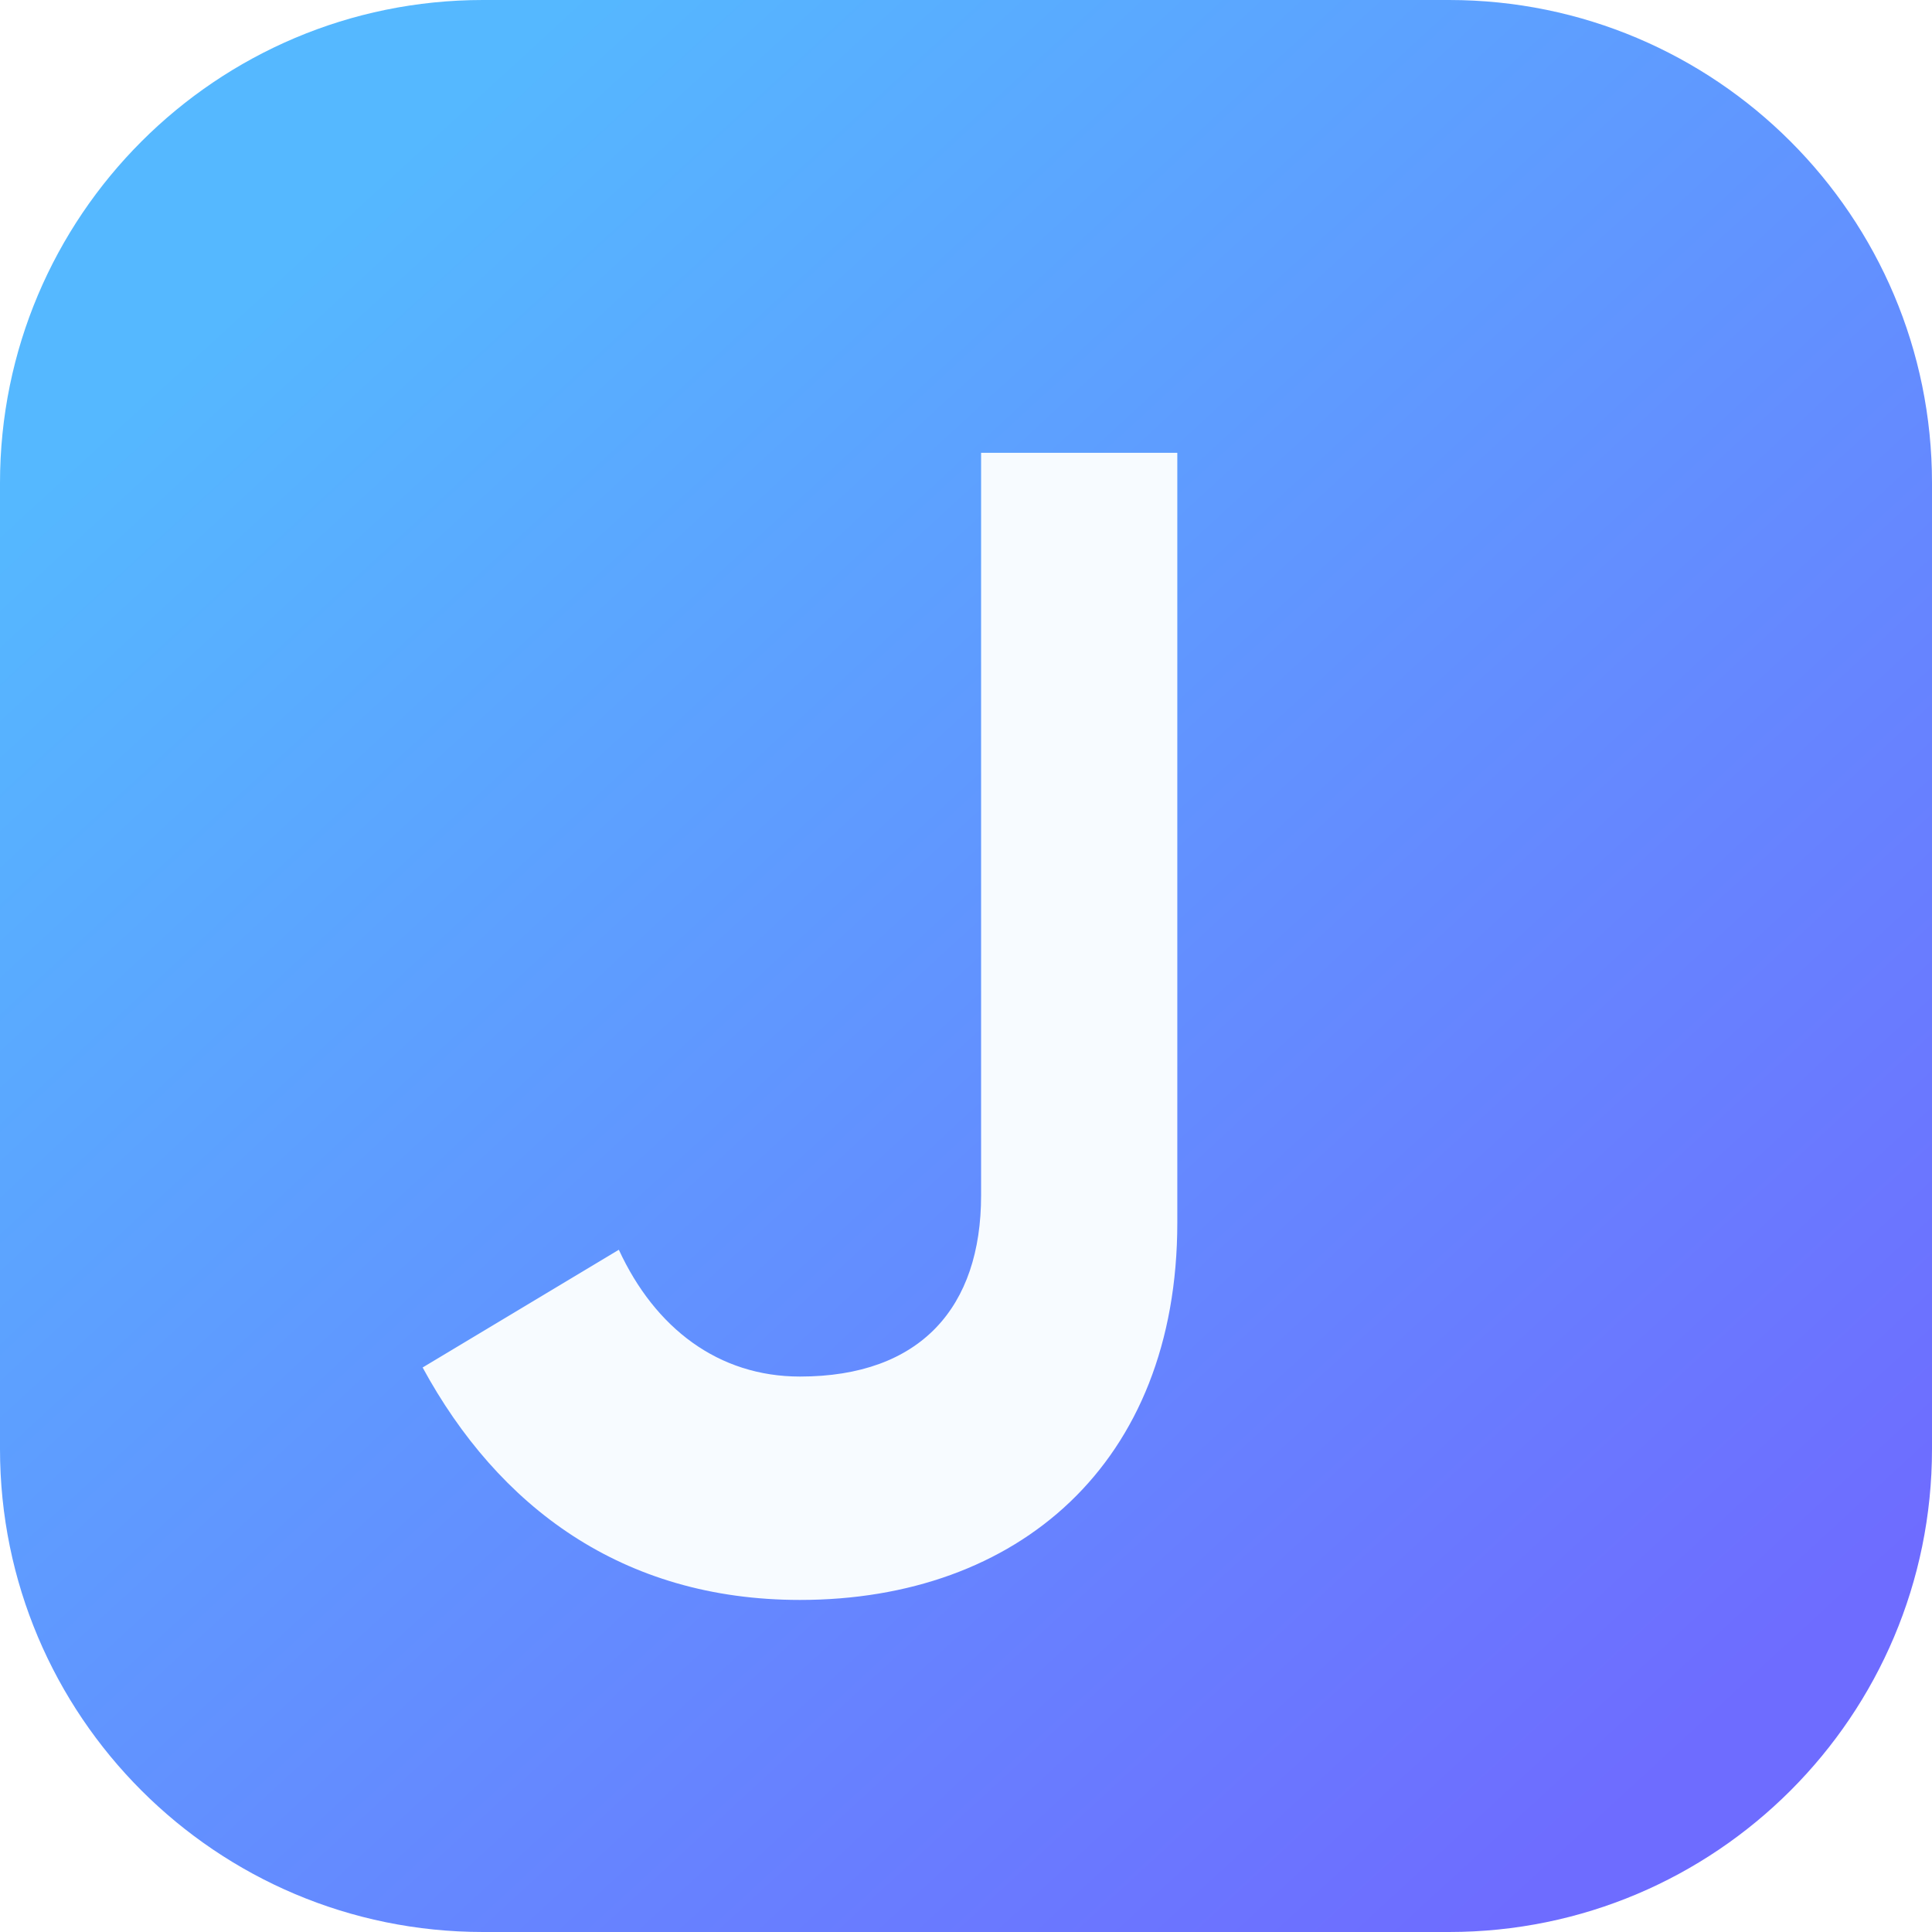
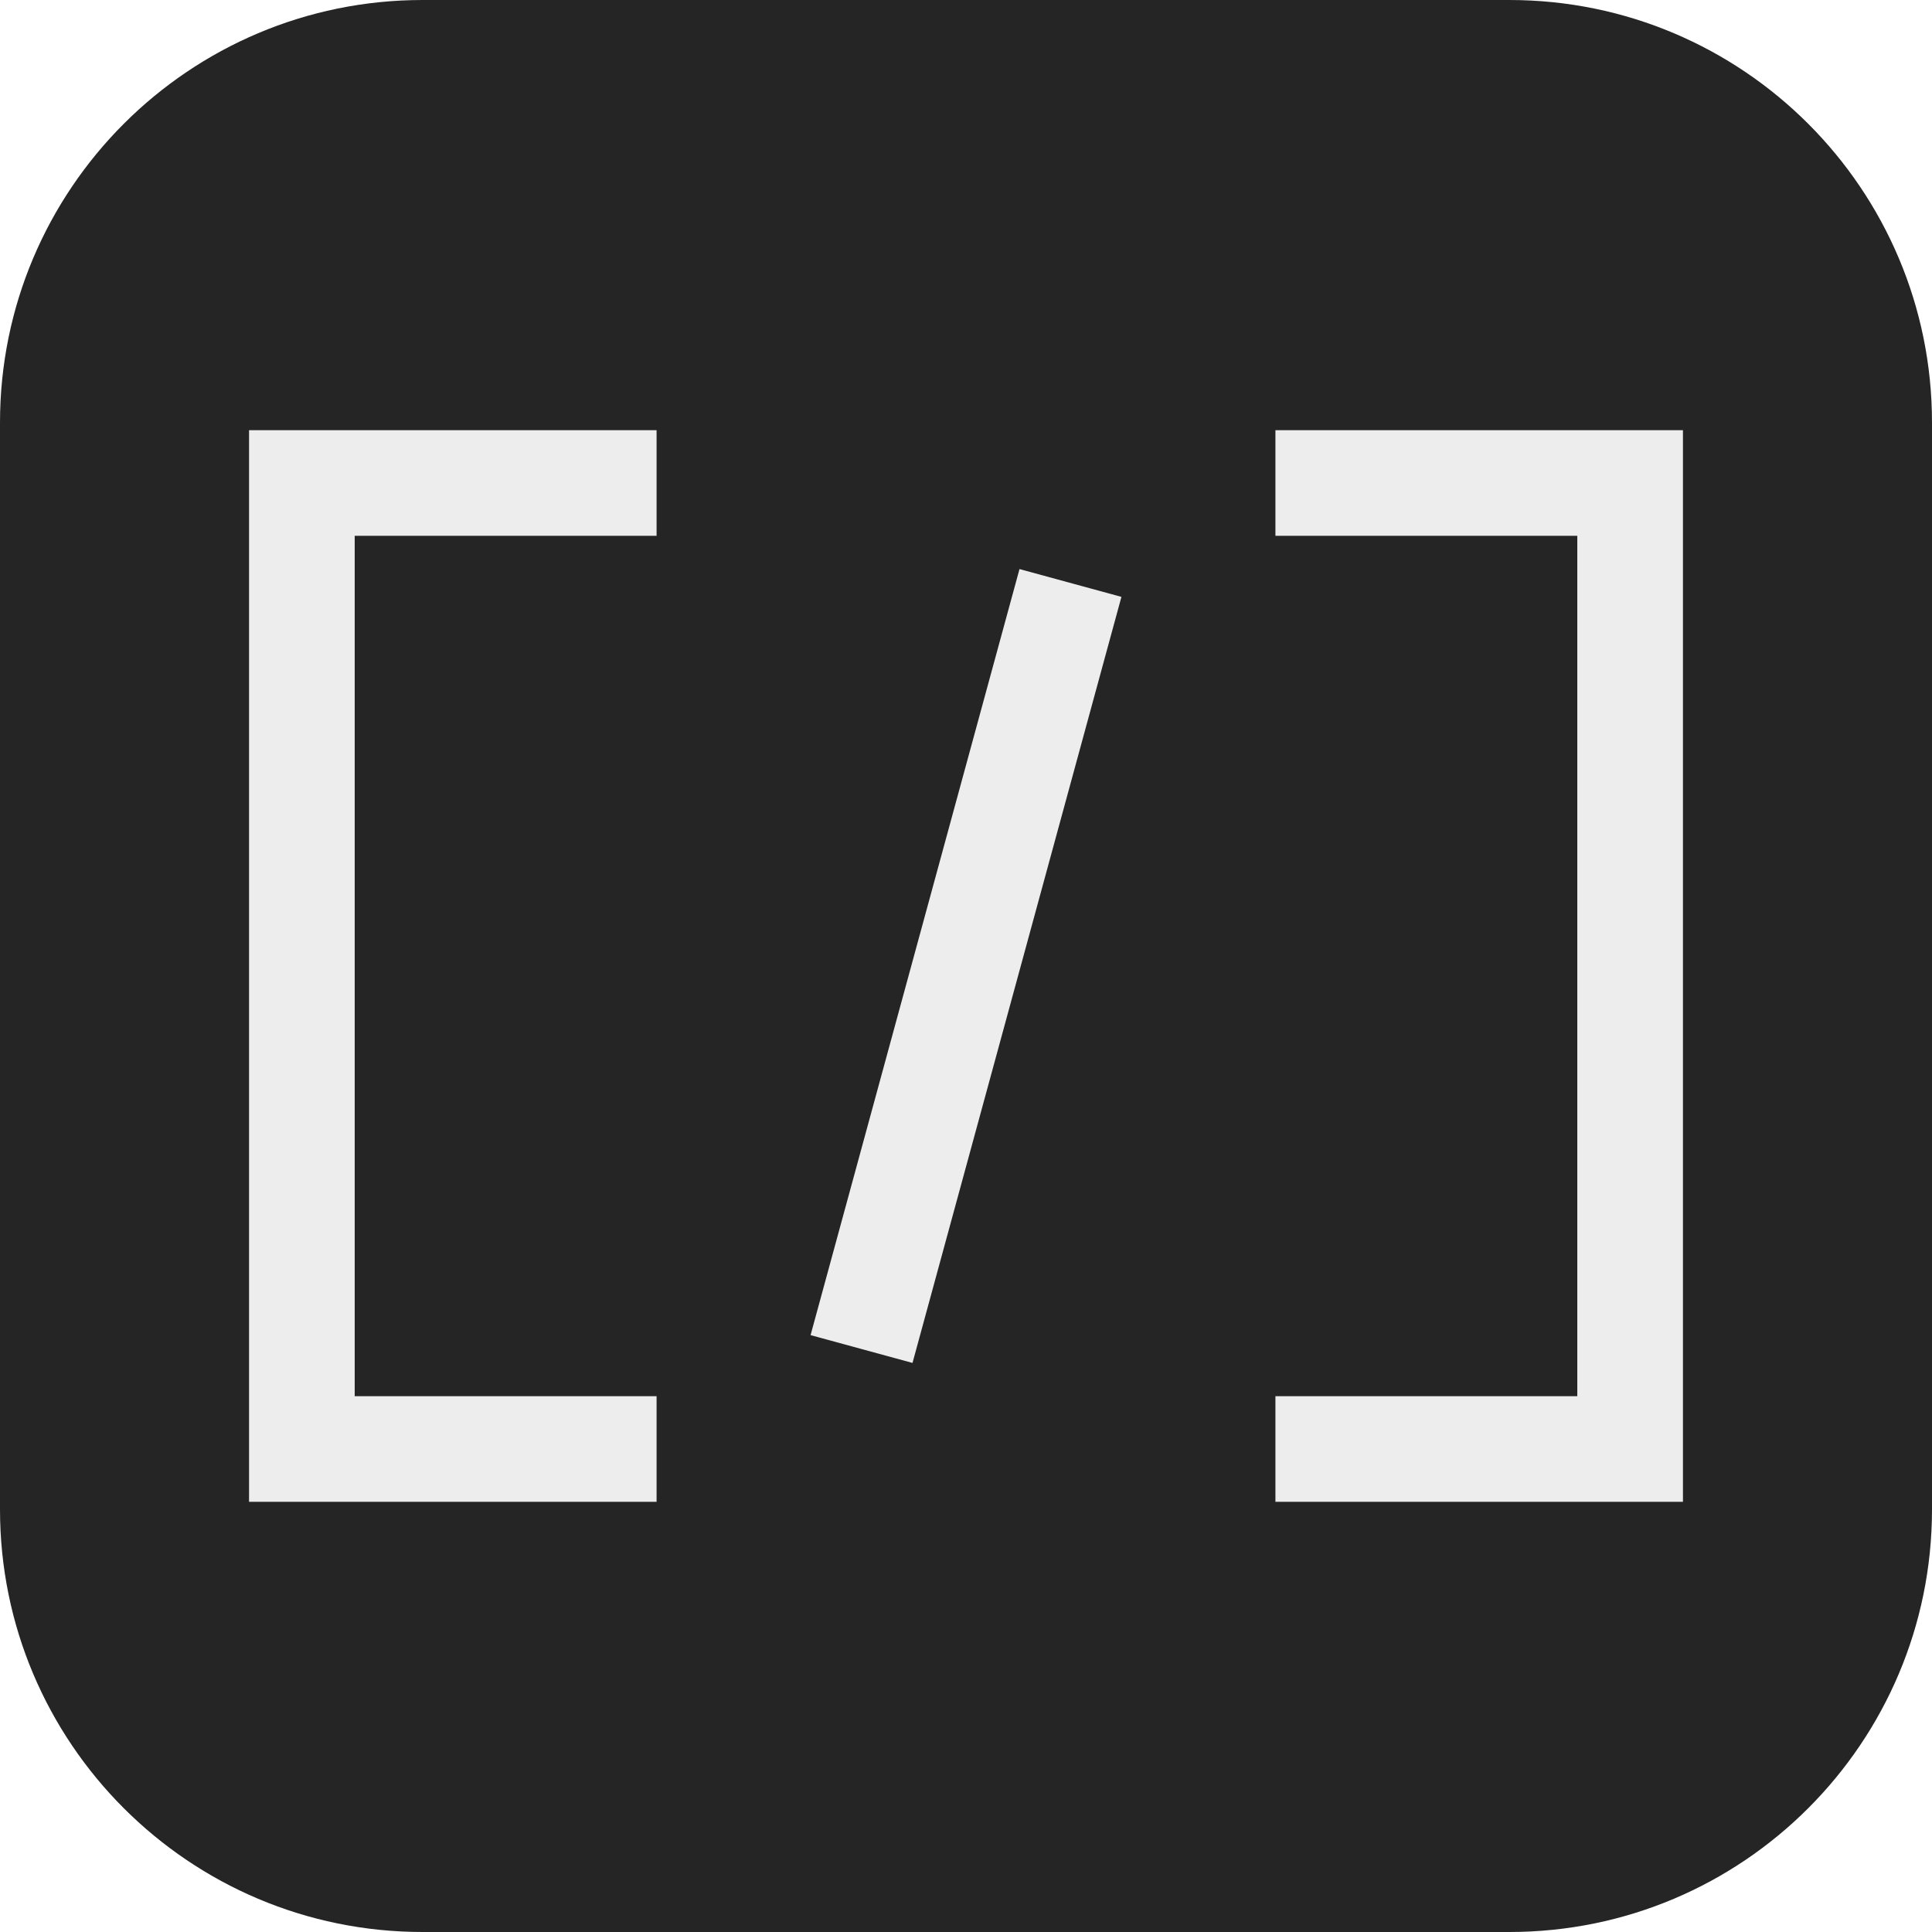
- <svg xmlns="http://www.w3.org/2000/svg" width="64" height="64" viewBox="0 0 64 64" fill="none">
-   <defs>
-     <linearGradient id="background" x1="10" y1="8" x2="56" y2="58" gradientUnits="userSpaceOnUse">
-       <stop stop-color="#55B8FF" />
-       <stop offset="1" stop-color="#6E6CFF" />
-     </linearGradient>
-   </defs>
-   <rect width="64" height="64" rx="16" fill="url(#background)" />
-   <path d="M39 15V40.5C39 48.5 33.7 53 26.5 53C20.6 53 16.5 49.9 14 45.3L20.5 41.4C21.7 44 23.8 45.6 26.5 45.6C30.5 45.6 32.5 43.3 32.5 39.6V15H39Z" fill="#F7FBFF" />
+ <svg xmlns="http://www.w3.org/2000/svg" viewBox="0 0 64 64">
+   <rect width="64" height="64" rx="14" fill="#252525" />
+   <g fill="none" stroke="#ededed" stroke-width="3.5" stroke-linecap="square" stroke-linejoin="miter">
+     <path d="M20 16H10v32h10M44 16h10v32H44M35 21l-6 22" />
+   </g>
</svg>
